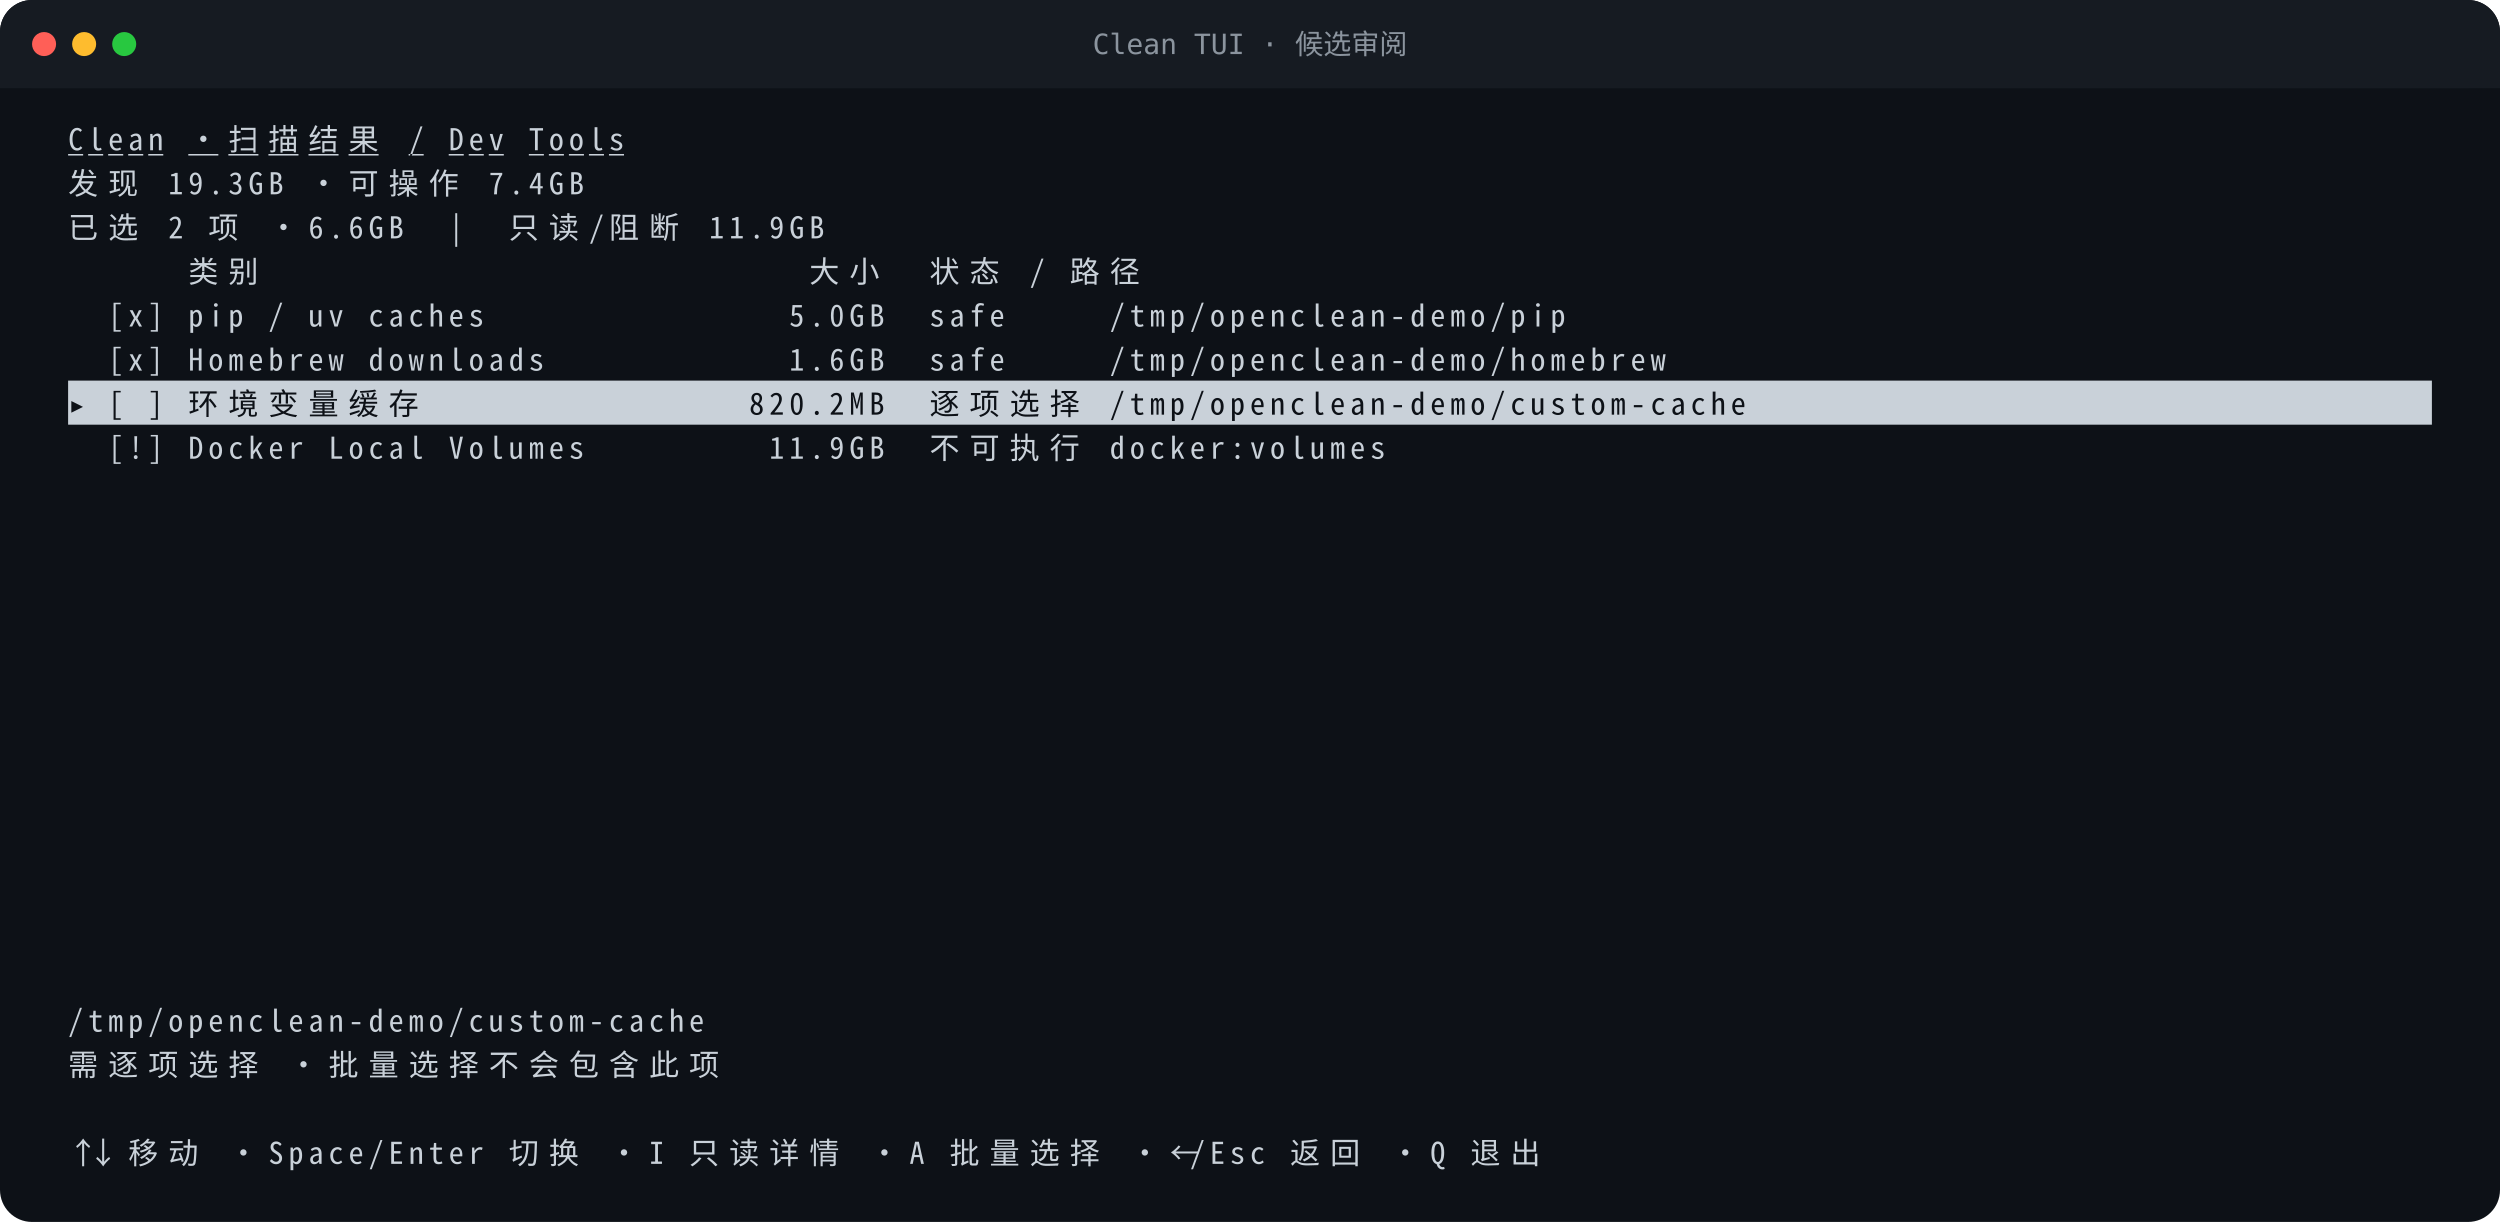
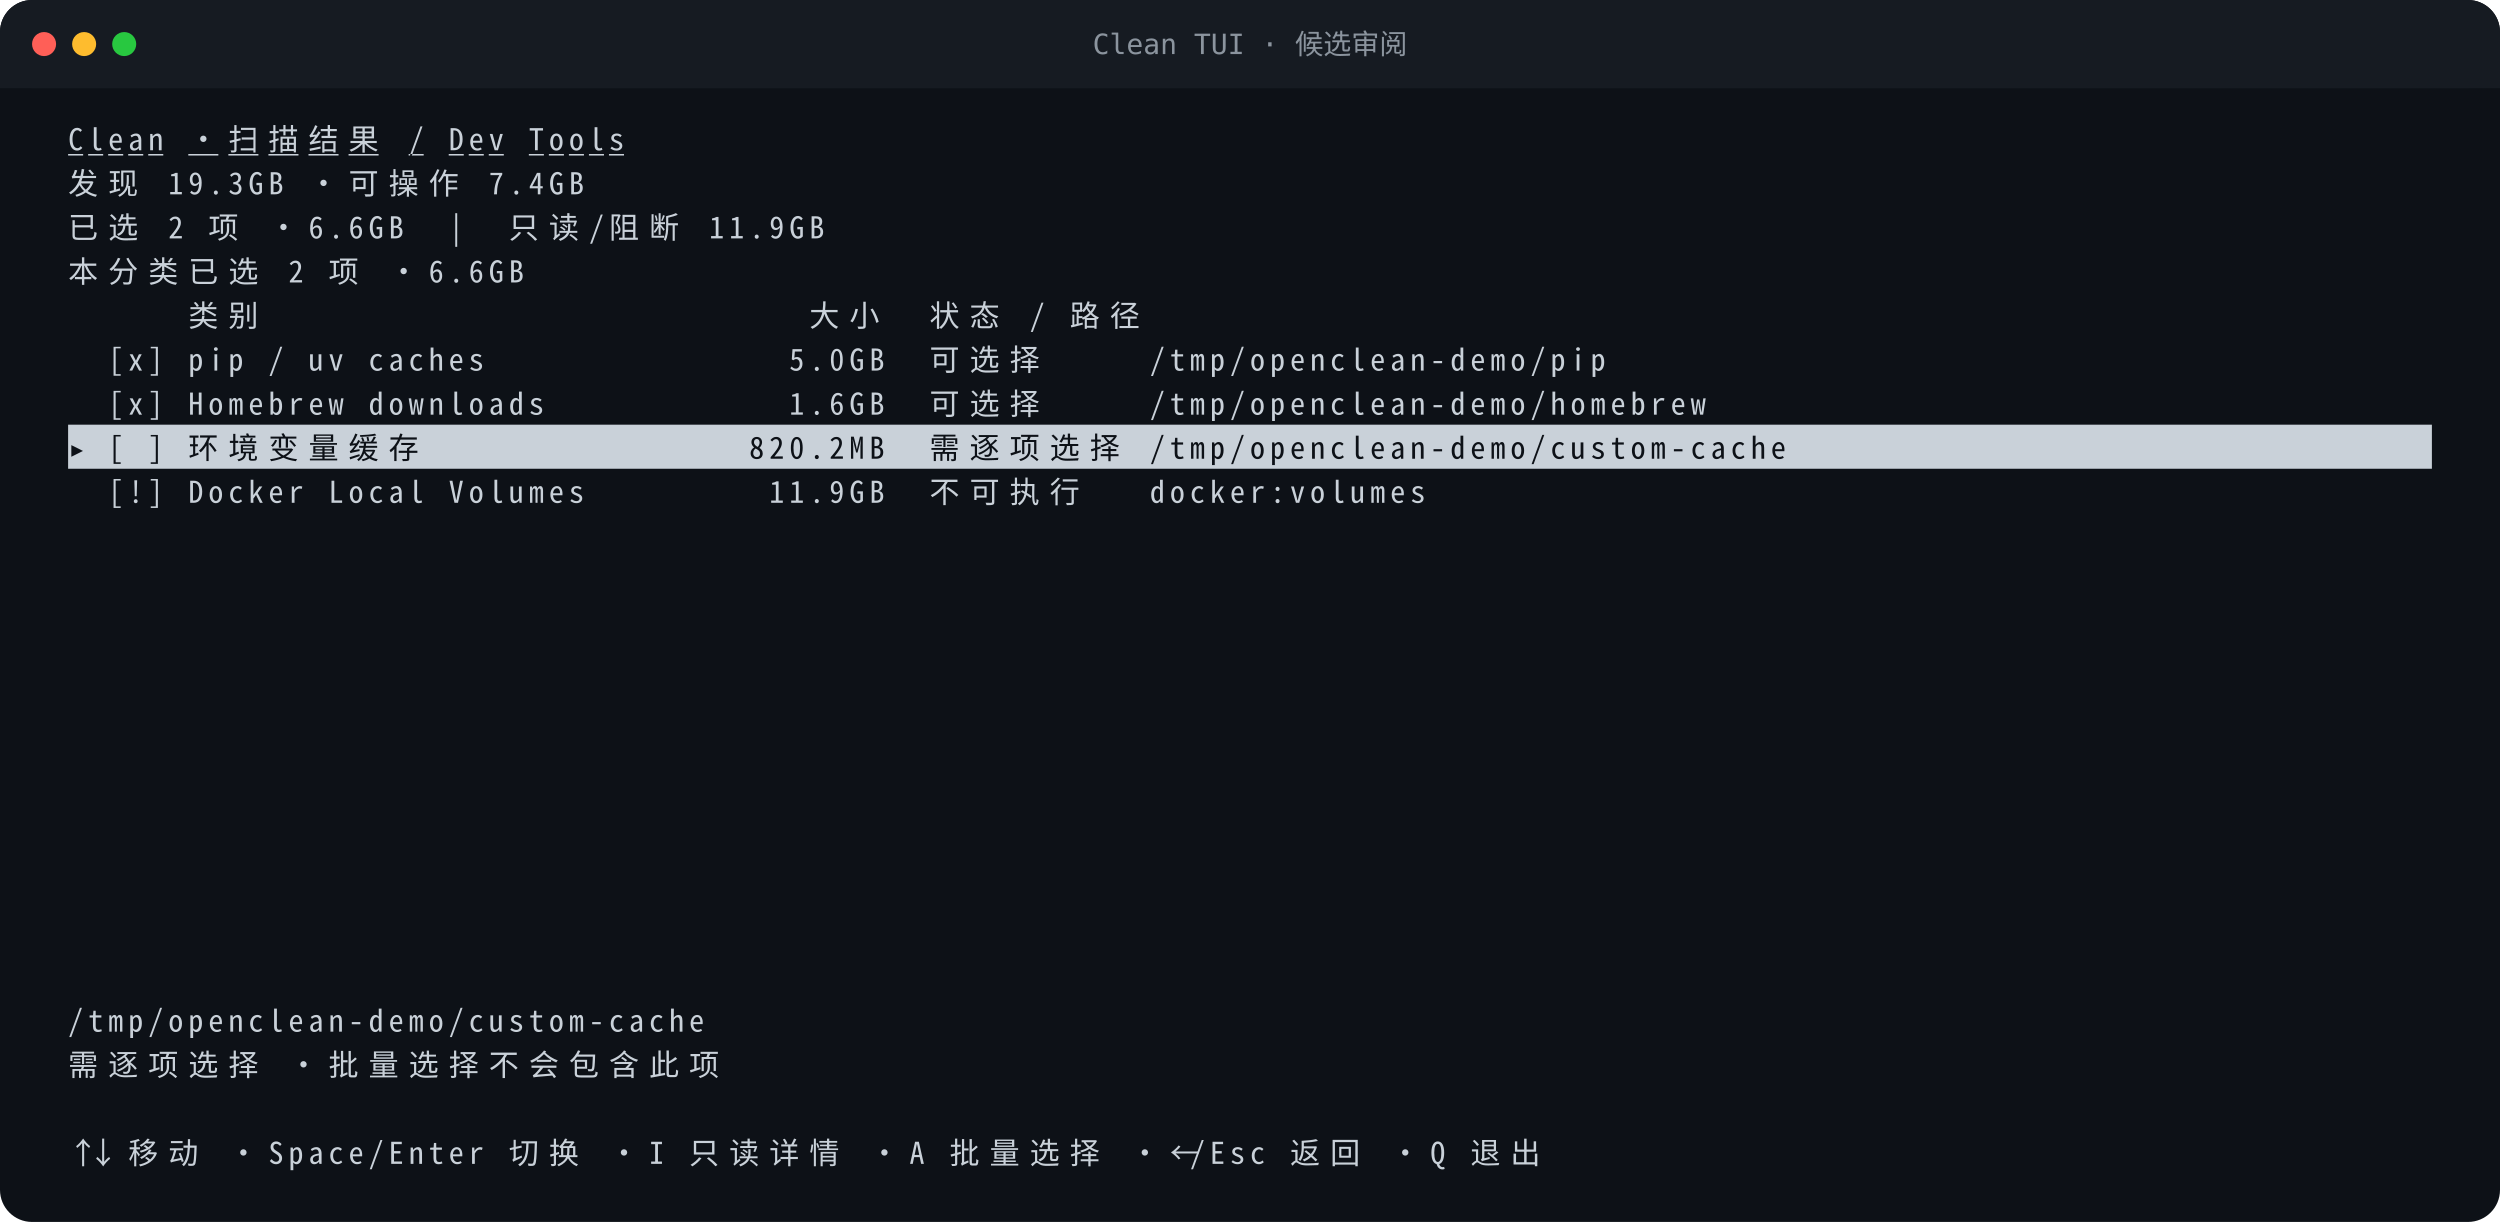
<svg xmlns="http://www.w3.org/2000/svg" width="1248" height="610" viewBox="0 0 1248 610">
  <rect width="1248" height="610" rx="16" fill="#0d1117" />
  <rect width="1248" height="44" rx="16" fill="#161b22" />
  <rect y="28" width="100%" height="16" fill="#161b22" />
  <circle cx="22" cy="22" r="6" fill="#ff5f57" />
  <circle cx="42" cy="22" r="6" fill="#febc2e" />
  <circle cx="62" cy="22" r="6" fill="#28c840" />
  <text x="624.0" y="27" text-anchor="middle" fill="#8b949e" font-family="Menlo, Monaco, monospace" font-size="14">Clean TUI · 候选审阅</text>
  <g fill="#c9d1d9" font-family="Menlo, Monaco, Noto Sans Mono CJK SC, monospace" font-size="15">
    <text x="34" y="75" fill="#c9d1d9" text-decoration="underline">C</text>
    <text x="44" y="75" fill="#c9d1d9" text-decoration="underline">l</text>
    <text x="54" y="75" fill="#c9d1d9" text-decoration="underline">e</text>
    <text x="64" y="75" fill="#c9d1d9" text-decoration="underline">a</text>
    <text x="74" y="75" fill="#c9d1d9" text-decoration="underline">n</text>
    <text x="94" y="75" fill="#c9d1d9" text-decoration="underline">·</text>
    <text x="114" y="75" fill="#c9d1d9" text-decoration="underline">扫</text>
    <text x="134" y="75" fill="#c9d1d9" text-decoration="underline">描</text>
    <text x="154" y="75" fill="#c9d1d9" text-decoration="underline">结</text>
    <text x="174" y="75" fill="#c9d1d9" text-decoration="underline">果</text>
    <text x="204" y="75" fill="#c9d1d9" text-decoration="underline">/</text>
    <text x="224" y="75" fill="#c9d1d9" text-decoration="underline">D</text>
    <text x="234" y="75" fill="#c9d1d9" text-decoration="underline">e</text>
    <text x="244" y="75" fill="#c9d1d9" text-decoration="underline">v</text>
    <text x="264" y="75" fill="#c9d1d9" text-decoration="underline">T</text>
    <text x="274" y="75" fill="#c9d1d9" text-decoration="underline">o</text>
    <text x="284" y="75" fill="#c9d1d9" text-decoration="underline">o</text>
    <text x="294" y="75" fill="#c9d1d9" text-decoration="underline">l</text>
    <text x="304" y="75" fill="#c9d1d9" text-decoration="underline">s</text>
    <text x="34" y="97" fill="#c9d1d9">发</text>
    <text x="54" y="97" fill="#c9d1d9">现</text>
    <text x="84" y="97" fill="#c9d1d9">1</text>
    <text x="94" y="97" fill="#c9d1d9">9</text>
    <text x="104" y="97" fill="#c9d1d9">.</text>
    <text x="114" y="97" fill="#c9d1d9">3</text>
    <text x="124" y="97" fill="#c9d1d9">G</text>
    <text x="134" y="97" fill="#c9d1d9">B</text>
    <text x="154" y="97" fill="#c9d1d9">·</text>
    <text x="174" y="97" fill="#c9d1d9">可</text>
    <text x="194" y="97" fill="#c9d1d9">操</text>
    <text x="214" y="97" fill="#c9d1d9">作</text>
    <text x="244" y="97" fill="#c9d1d9">7</text>
    <text x="254" y="97" fill="#c9d1d9">.</text>
    <text x="264" y="97" fill="#c9d1d9">4</text>
    <text x="274" y="97" fill="#c9d1d9">G</text>
    <text x="284" y="97" fill="#c9d1d9">B</text>
    <text x="34" y="119" fill="#c9d1d9">已</text>
    <text x="54" y="119" fill="#c9d1d9">选</text>
    <text x="84" y="119" fill="#c9d1d9">2</text>
    <text x="104" y="119" fill="#c9d1d9">项</text>
    <text x="134" y="119" fill="#c9d1d9">·</text>
    <text x="154" y="119" fill="#c9d1d9">6</text>
    <text x="164" y="119" fill="#c9d1d9">.</text>
    <text x="174" y="119" fill="#c9d1d9">6</text>
    <text x="184" y="119" fill="#c9d1d9">G</text>
    <text x="194" y="119" fill="#c9d1d9">B</text>
    <text x="224" y="119" fill="#c9d1d9">|</text>
    <text x="254" y="119" fill="#c9d1d9">只</text>
    <text x="274" y="119" fill="#c9d1d9">读</text>
    <text x="294" y="119" fill="#c9d1d9">/</text>
    <text x="304" y="119" fill="#c9d1d9">阻</text>
    <text x="324" y="119" fill="#c9d1d9">断</text>
    <text x="354" y="119" fill="#c9d1d9">1</text>
    <text x="364" y="119" fill="#c9d1d9">1</text>
    <text x="374" y="119" fill="#c9d1d9">.</text>
    <text x="384" y="119" fill="#c9d1d9">9</text>
    <text x="394" y="119" fill="#c9d1d9">G</text>
    <text x="404" y="119" fill="#c9d1d9">B</text>
-     <text x="94" y="141" fill="#c9d1d9">类</text>
-     <text x="114" y="141" fill="#c9d1d9">别</text>
-     <text x="404" y="141" fill="#c9d1d9">大</text>
-     <text x="424" y="141" fill="#c9d1d9">小</text>
-     <text x="464" y="141" fill="#c9d1d9">状</text>
-     <text x="484" y="141" fill="#c9d1d9">态</text>
-     <text x="514" y="141" fill="#c9d1d9">/</text>
-     <text x="534" y="141" fill="#c9d1d9">路</text>
-     <text x="554" y="141" fill="#c9d1d9">径</text>
-     <text x="54" y="163" fill="#c9d1d9">[</text>
-     <text x="64" y="163" fill="#c9d1d9">x</text>
-     <text x="74" y="163" fill="#c9d1d9">]</text>
-     <text x="94" y="163" fill="#c9d1d9">p</text>
-     <text x="104" y="163" fill="#c9d1d9">i</text>
-     <text x="114" y="163" fill="#c9d1d9">p</text>
-     <text x="134" y="163" fill="#c9d1d9">/</text>
-     <text x="154" y="163" fill="#c9d1d9">u</text>
-     <text x="164" y="163" fill="#c9d1d9">v</text>
-     <text x="184" y="163" fill="#c9d1d9">c</text>
-     <text x="194" y="163" fill="#c9d1d9">a</text>
-     <text x="204" y="163" fill="#c9d1d9">c</text>
-     <text x="214" y="163" fill="#c9d1d9">h</text>
-     <text x="224" y="163" fill="#c9d1d9">e</text>
-     <text x="234" y="163" fill="#c9d1d9">s</text>
-     <text x="394" y="163" fill="#c9d1d9">5</text>
-     <text x="404" y="163" fill="#c9d1d9">.</text>
-     <text x="414" y="163" fill="#c9d1d9">0</text>
-     <text x="424" y="163" fill="#c9d1d9">G</text>
-     <text x="434" y="163" fill="#c9d1d9">B</text>
-     <text x="464" y="163" fill="#c9d1d9">s</text>
-     <text x="474" y="163" fill="#c9d1d9">a</text>
-     <text x="484" y="163" fill="#c9d1d9">f</text>
-     <text x="494" y="163" fill="#c9d1d9">e</text>
-     <text x="554" y="163" fill="#c9d1d9">/</text>
-     <text x="564" y="163" fill="#c9d1d9">t</text>
-     <text x="574" y="163" fill="#c9d1d9">m</text>
-     <text x="584" y="163" fill="#c9d1d9">p</text>
-     <text x="594" y="163" fill="#c9d1d9">/</text>
-     <text x="604" y="163" fill="#c9d1d9">o</text>
-     <text x="614" y="163" fill="#c9d1d9">p</text>
-     <text x="624" y="163" fill="#c9d1d9">e</text>
-     <text x="634" y="163" fill="#c9d1d9">n</text>
-     <text x="644" y="163" fill="#c9d1d9">c</text>
-     <text x="654" y="163" fill="#c9d1d9">l</text>
-     <text x="664" y="163" fill="#c9d1d9">e</text>
-     <text x="674" y="163" fill="#c9d1d9">a</text>
-     <text x="684" y="163" fill="#c9d1d9">n</text>
-     <text x="694" y="163" fill="#c9d1d9">-</text>
-     <text x="704" y="163" fill="#c9d1d9">d</text>
-     <text x="714" y="163" fill="#c9d1d9">e</text>
-     <text x="724" y="163" fill="#c9d1d9">m</text>
-     <text x="734" y="163" fill="#c9d1d9">o</text>
-     <text x="744" y="163" fill="#c9d1d9">/</text>
-     <text x="754" y="163" fill="#c9d1d9">p</text>
-     <text x="764" y="163" fill="#c9d1d9">i</text>
-     <text x="774" y="163" fill="#c9d1d9">p</text>
+     <text x="34" y="141" fill="#c9d1d9">本</text>
+     <text x="54" y="141" fill="#c9d1d9">分</text>
+     <text x="74" y="141" fill="#c9d1d9">类</text>
+     <text x="94" y="141" fill="#c9d1d9">已</text>
+     <text x="114" y="141" fill="#c9d1d9">选</text>
+     <text x="144" y="141" fill="#c9d1d9">2</text>
+     <text x="164" y="141" fill="#c9d1d9">项</text>
+     <text x="194" y="141" fill="#c9d1d9">·</text>
+     <text x="214" y="141" fill="#c9d1d9">6</text>
+     <text x="224" y="141" fill="#c9d1d9">.</text>
+     <text x="234" y="141" fill="#c9d1d9">6</text>
+     <text x="244" y="141" fill="#c9d1d9">G</text>
+     <text x="254" y="141" fill="#c9d1d9">B</text>
+     <text x="94" y="163" fill="#c9d1d9">类</text>
+     <text x="114" y="163" fill="#c9d1d9">别</text>
+     <text x="404" y="163" fill="#c9d1d9">大</text>
+     <text x="424" y="163" fill="#c9d1d9">小</text>
+     <text x="464" y="163" fill="#c9d1d9">状</text>
+     <text x="484" y="163" fill="#c9d1d9">态</text>
+     <text x="514" y="163" fill="#c9d1d9">/</text>
+     <text x="534" y="163" fill="#c9d1d9">路</text>
+     <text x="554" y="163" fill="#c9d1d9">径</text>
    <text x="54" y="185" fill="#c9d1d9">[</text>
    <text x="64" y="185" fill="#c9d1d9">x</text>
    <text x="74" y="185" fill="#c9d1d9">]</text>
-     <text x="94" y="185" fill="#c9d1d9">H</text>
-     <text x="104" y="185" fill="#c9d1d9">o</text>
-     <text x="114" y="185" fill="#c9d1d9">m</text>
-     <text x="124" y="185" fill="#c9d1d9">e</text>
-     <text x="134" y="185" fill="#c9d1d9">b</text>
-     <text x="144" y="185" fill="#c9d1d9">r</text>
-     <text x="154" y="185" fill="#c9d1d9">e</text>
-     <text x="164" y="185" fill="#c9d1d9">w</text>
-     <text x="184" y="185" fill="#c9d1d9">d</text>
-     <text x="194" y="185" fill="#c9d1d9">o</text>
-     <text x="204" y="185" fill="#c9d1d9">w</text>
-     <text x="214" y="185" fill="#c9d1d9">n</text>
-     <text x="224" y="185" fill="#c9d1d9">l</text>
-     <text x="234" y="185" fill="#c9d1d9">o</text>
-     <text x="244" y="185" fill="#c9d1d9">a</text>
-     <text x="254" y="185" fill="#c9d1d9">d</text>
-     <text x="264" y="185" fill="#c9d1d9">s</text>
-     <text x="394" y="185" fill="#c9d1d9">1</text>
+     <text x="94" y="185" fill="#c9d1d9">p</text>
+     <text x="104" y="185" fill="#c9d1d9">i</text>
+     <text x="114" y="185" fill="#c9d1d9">p</text>
+     <text x="134" y="185" fill="#c9d1d9">/</text>
+     <text x="154" y="185" fill="#c9d1d9">u</text>
+     <text x="164" y="185" fill="#c9d1d9">v</text>
+     <text x="184" y="185" fill="#c9d1d9">c</text>
+     <text x="194" y="185" fill="#c9d1d9">a</text>
+     <text x="204" y="185" fill="#c9d1d9">c</text>
+     <text x="214" y="185" fill="#c9d1d9">h</text>
+     <text x="224" y="185" fill="#c9d1d9">e</text>
+     <text x="234" y="185" fill="#c9d1d9">s</text>
+     <text x="394" y="185" fill="#c9d1d9">5</text>
    <text x="404" y="185" fill="#c9d1d9">.</text>
-     <text x="414" y="185" fill="#c9d1d9">6</text>
+     <text x="414" y="185" fill="#c9d1d9">0</text>
    <text x="424" y="185" fill="#c9d1d9">G</text>
    <text x="434" y="185" fill="#c9d1d9">B</text>
-     <text x="464" y="185" fill="#c9d1d9">s</text>
-     <text x="474" y="185" fill="#c9d1d9">a</text>
-     <text x="484" y="185" fill="#c9d1d9">f</text>
-     <text x="494" y="185" fill="#c9d1d9">e</text>
-     <text x="554" y="185" fill="#c9d1d9">/</text>
-     <text x="564" y="185" fill="#c9d1d9">t</text>
-     <text x="574" y="185" fill="#c9d1d9">m</text>
-     <text x="584" y="185" fill="#c9d1d9">p</text>
-     <text x="594" y="185" fill="#c9d1d9">/</text>
-     <text x="604" y="185" fill="#c9d1d9">o</text>
-     <text x="614" y="185" fill="#c9d1d9">p</text>
-     <text x="624" y="185" fill="#c9d1d9">e</text>
-     <text x="634" y="185" fill="#c9d1d9">n</text>
-     <text x="644" y="185" fill="#c9d1d9">c</text>
-     <text x="654" y="185" fill="#c9d1d9">l</text>
-     <text x="664" y="185" fill="#c9d1d9">e</text>
-     <text x="674" y="185" fill="#c9d1d9">a</text>
-     <text x="684" y="185" fill="#c9d1d9">n</text>
-     <text x="694" y="185" fill="#c9d1d9">-</text>
-     <text x="704" y="185" fill="#c9d1d9">d</text>
-     <text x="714" y="185" fill="#c9d1d9">e</text>
-     <text x="724" y="185" fill="#c9d1d9">m</text>
-     <text x="734" y="185" fill="#c9d1d9">o</text>
-     <text x="744" y="185" fill="#c9d1d9">/</text>
-     <text x="754" y="185" fill="#c9d1d9">h</text>
-     <text x="764" y="185" fill="#c9d1d9">o</text>
-     <text x="774" y="185" fill="#c9d1d9">m</text>
-     <text x="784" y="185" fill="#c9d1d9">e</text>
-     <text x="794" y="185" fill="#c9d1d9">b</text>
-     <text x="804" y="185" fill="#c9d1d9">r</text>
-     <text x="814" y="185" fill="#c9d1d9">e</text>
-     <text x="824" y="185" fill="#c9d1d9">w</text>
-     <rect x="34" y="190" width="1180" height="22" fill="#c9d1d9" />
-     <text x="34" y="207" fill="#0d1117">▸</text>
-     <text x="54" y="207" fill="#0d1117">[</text>
-     <text x="74" y="207" fill="#0d1117">]</text>
-     <text x="94" y="207" fill="#0d1117">环</text>
-     <text x="114" y="207" fill="#0d1117">境</text>
-     <text x="134" y="207" fill="#0d1117">变</text>
-     <text x="154" y="207" fill="#0d1117">量</text>
-     <text x="174" y="207" fill="#0d1117">缓</text>
-     <text x="194" y="207" fill="#0d1117">存</text>
-     <text x="374" y="207" fill="#0d1117">8</text>
-     <text x="384" y="207" fill="#0d1117">2</text>
-     <text x="394" y="207" fill="#0d1117">0</text>
-     <text x="404" y="207" fill="#0d1117">.</text>
-     <text x="414" y="207" fill="#0d1117">2</text>
-     <text x="424" y="207" fill="#0d1117">M</text>
-     <text x="434" y="207" fill="#0d1117">B</text>
-     <text x="464" y="207" fill="#0d1117">逐</text>
-     <text x="484" y="207" fill="#0d1117">项</text>
-     <text x="504" y="207" fill="#0d1117">选</text>
-     <text x="524" y="207" fill="#0d1117">择</text>
-     <text x="554" y="207" fill="#0d1117">/</text>
-     <text x="564" y="207" fill="#0d1117">t</text>
-     <text x="574" y="207" fill="#0d1117">m</text>
-     <text x="584" y="207" fill="#0d1117">p</text>
-     <text x="594" y="207" fill="#0d1117">/</text>
-     <text x="604" y="207" fill="#0d1117">o</text>
-     <text x="614" y="207" fill="#0d1117">p</text>
-     <text x="624" y="207" fill="#0d1117">e</text>
-     <text x="634" y="207" fill="#0d1117">n</text>
-     <text x="644" y="207" fill="#0d1117">c</text>
-     <text x="654" y="207" fill="#0d1117">l</text>
-     <text x="664" y="207" fill="#0d1117">e</text>
-     <text x="674" y="207" fill="#0d1117">a</text>
-     <text x="684" y="207" fill="#0d1117">n</text>
-     <text x="694" y="207" fill="#0d1117">-</text>
-     <text x="704" y="207" fill="#0d1117">d</text>
-     <text x="714" y="207" fill="#0d1117">e</text>
-     <text x="724" y="207" fill="#0d1117">m</text>
-     <text x="734" y="207" fill="#0d1117">o</text>
-     <text x="744" y="207" fill="#0d1117">/</text>
-     <text x="754" y="207" fill="#0d1117">c</text>
-     <text x="764" y="207" fill="#0d1117">u</text>
-     <text x="774" y="207" fill="#0d1117">s</text>
-     <text x="784" y="207" fill="#0d1117">t</text>
-     <text x="794" y="207" fill="#0d1117">o</text>
-     <text x="804" y="207" fill="#0d1117">m</text>
-     <text x="814" y="207" fill="#0d1117">-</text>
-     <text x="824" y="207" fill="#0d1117">c</text>
-     <text x="834" y="207" fill="#0d1117">a</text>
-     <text x="844" y="207" fill="#0d1117">c</text>
-     <text x="854" y="207" fill="#0d1117">h</text>
-     <text x="864" y="207" fill="#0d1117">e</text>
-     <text x="54" y="229" fill="#c9d1d9">[</text>
-     <text x="64" y="229" fill="#c9d1d9">!</text>
-     <text x="74" y="229" fill="#c9d1d9">]</text>
-     <text x="94" y="229" fill="#c9d1d9">D</text>
-     <text x="104" y="229" fill="#c9d1d9">o</text>
-     <text x="114" y="229" fill="#c9d1d9">c</text>
-     <text x="124" y="229" fill="#c9d1d9">k</text>
-     <text x="134" y="229" fill="#c9d1d9">e</text>
-     <text x="144" y="229" fill="#c9d1d9">r</text>
-     <text x="164" y="229" fill="#c9d1d9">L</text>
-     <text x="174" y="229" fill="#c9d1d9">o</text>
-     <text x="184" y="229" fill="#c9d1d9">c</text>
-     <text x="194" y="229" fill="#c9d1d9">a</text>
-     <text x="204" y="229" fill="#c9d1d9">l</text>
-     <text x="224" y="229" fill="#c9d1d9">V</text>
-     <text x="234" y="229" fill="#c9d1d9">o</text>
-     <text x="244" y="229" fill="#c9d1d9">l</text>
-     <text x="254" y="229" fill="#c9d1d9">u</text>
-     <text x="264" y="229" fill="#c9d1d9">m</text>
-     <text x="274" y="229" fill="#c9d1d9">e</text>
-     <text x="284" y="229" fill="#c9d1d9">s</text>
-     <text x="384" y="229" fill="#c9d1d9">1</text>
-     <text x="394" y="229" fill="#c9d1d9">1</text>
-     <text x="404" y="229" fill="#c9d1d9">.</text>
-     <text x="414" y="229" fill="#c9d1d9">9</text>
-     <text x="424" y="229" fill="#c9d1d9">G</text>
-     <text x="434" y="229" fill="#c9d1d9">B</text>
-     <text x="464" y="229" fill="#c9d1d9">不</text>
-     <text x="484" y="229" fill="#c9d1d9">可</text>
-     <text x="504" y="229" fill="#c9d1d9">执</text>
-     <text x="524" y="229" fill="#c9d1d9">行</text>
-     <text x="554" y="229" fill="#c9d1d9">d</text>
-     <text x="564" y="229" fill="#c9d1d9">o</text>
-     <text x="574" y="229" fill="#c9d1d9">c</text>
-     <text x="584" y="229" fill="#c9d1d9">k</text>
-     <text x="594" y="229" fill="#c9d1d9">e</text>
-     <text x="604" y="229" fill="#c9d1d9">r</text>
-     <text x="614" y="229" fill="#c9d1d9">:</text>
-     <text x="624" y="229" fill="#c9d1d9">v</text>
-     <text x="634" y="229" fill="#c9d1d9">o</text>
-     <text x="644" y="229" fill="#c9d1d9">l</text>
-     <text x="654" y="229" fill="#c9d1d9">u</text>
-     <text x="664" y="229" fill="#c9d1d9">m</text>
-     <text x="674" y="229" fill="#c9d1d9">e</text>
-     <text x="684" y="229" fill="#c9d1d9">s</text>
+     <text x="464" y="185" fill="#c9d1d9">可</text>
+     <text x="484" y="185" fill="#c9d1d9">选</text>
+     <text x="504" y="185" fill="#c9d1d9">择</text>
+     <text x="574" y="185" fill="#c9d1d9">/</text>
+     <text x="584" y="185" fill="#c9d1d9">t</text>
+     <text x="594" y="185" fill="#c9d1d9">m</text>
+     <text x="604" y="185" fill="#c9d1d9">p</text>
+     <text x="614" y="185" fill="#c9d1d9">/</text>
+     <text x="624" y="185" fill="#c9d1d9">o</text>
+     <text x="634" y="185" fill="#c9d1d9">p</text>
+     <text x="644" y="185" fill="#c9d1d9">e</text>
+     <text x="654" y="185" fill="#c9d1d9">n</text>
+     <text x="664" y="185" fill="#c9d1d9">c</text>
+     <text x="674" y="185" fill="#c9d1d9">l</text>
+     <text x="684" y="185" fill="#c9d1d9">e</text>
+     <text x="694" y="185" fill="#c9d1d9">a</text>
+     <text x="704" y="185" fill="#c9d1d9">n</text>
+     <text x="714" y="185" fill="#c9d1d9">-</text>
+     <text x="724" y="185" fill="#c9d1d9">d</text>
+     <text x="734" y="185" fill="#c9d1d9">e</text>
+     <text x="744" y="185" fill="#c9d1d9">m</text>
+     <text x="754" y="185" fill="#c9d1d9">o</text>
+     <text x="764" y="185" fill="#c9d1d9">/</text>
+     <text x="774" y="185" fill="#c9d1d9">p</text>
+     <text x="784" y="185" fill="#c9d1d9">i</text>
+     <text x="794" y="185" fill="#c9d1d9">p</text>
+     <text x="54" y="207" fill="#c9d1d9">[</text>
+     <text x="64" y="207" fill="#c9d1d9">x</text>
+     <text x="74" y="207" fill="#c9d1d9">]</text>
+     <text x="94" y="207" fill="#c9d1d9">H</text>
+     <text x="104" y="207" fill="#c9d1d9">o</text>
+     <text x="114" y="207" fill="#c9d1d9">m</text>
+     <text x="124" y="207" fill="#c9d1d9">e</text>
+     <text x="134" y="207" fill="#c9d1d9">b</text>
+     <text x="144" y="207" fill="#c9d1d9">r</text>
+     <text x="154" y="207" fill="#c9d1d9">e</text>
+     <text x="164" y="207" fill="#c9d1d9">w</text>
+     <text x="184" y="207" fill="#c9d1d9">d</text>
+     <text x="194" y="207" fill="#c9d1d9">o</text>
+     <text x="204" y="207" fill="#c9d1d9">w</text>
+     <text x="214" y="207" fill="#c9d1d9">n</text>
+     <text x="224" y="207" fill="#c9d1d9">l</text>
+     <text x="234" y="207" fill="#c9d1d9">o</text>
+     <text x="244" y="207" fill="#c9d1d9">a</text>
+     <text x="254" y="207" fill="#c9d1d9">d</text>
+     <text x="264" y="207" fill="#c9d1d9">s</text>
+     <text x="394" y="207" fill="#c9d1d9">1</text>
+     <text x="404" y="207" fill="#c9d1d9">.</text>
+     <text x="414" y="207" fill="#c9d1d9">6</text>
+     <text x="424" y="207" fill="#c9d1d9">G</text>
+     <text x="434" y="207" fill="#c9d1d9">B</text>
+     <text x="464" y="207" fill="#c9d1d9">可</text>
+     <text x="484" y="207" fill="#c9d1d9">选</text>
+     <text x="504" y="207" fill="#c9d1d9">择</text>
+     <text x="574" y="207" fill="#c9d1d9">/</text>
+     <text x="584" y="207" fill="#c9d1d9">t</text>
+     <text x="594" y="207" fill="#c9d1d9">m</text>
+     <text x="604" y="207" fill="#c9d1d9">p</text>
+     <text x="614" y="207" fill="#c9d1d9">/</text>
+     <text x="624" y="207" fill="#c9d1d9">o</text>
+     <text x="634" y="207" fill="#c9d1d9">p</text>
+     <text x="644" y="207" fill="#c9d1d9">e</text>
+     <text x="654" y="207" fill="#c9d1d9">n</text>
+     <text x="664" y="207" fill="#c9d1d9">c</text>
+     <text x="674" y="207" fill="#c9d1d9">l</text>
+     <text x="684" y="207" fill="#c9d1d9">e</text>
+     <text x="694" y="207" fill="#c9d1d9">a</text>
+     <text x="704" y="207" fill="#c9d1d9">n</text>
+     <text x="714" y="207" fill="#c9d1d9">-</text>
+     <text x="724" y="207" fill="#c9d1d9">d</text>
+     <text x="734" y="207" fill="#c9d1d9">e</text>
+     <text x="744" y="207" fill="#c9d1d9">m</text>
+     <text x="754" y="207" fill="#c9d1d9">o</text>
+     <text x="764" y="207" fill="#c9d1d9">/</text>
+     <text x="774" y="207" fill="#c9d1d9">h</text>
+     <text x="784" y="207" fill="#c9d1d9">o</text>
+     <text x="794" y="207" fill="#c9d1d9">m</text>
+     <text x="804" y="207" fill="#c9d1d9">e</text>
+     <text x="814" y="207" fill="#c9d1d9">b</text>
+     <text x="824" y="207" fill="#c9d1d9">r</text>
+     <text x="834" y="207" fill="#c9d1d9">e</text>
+     <text x="844" y="207" fill="#c9d1d9">w</text>
+     <rect x="34" y="212" width="1180" height="22" fill="#c9d1d9" />
+     <text x="34" y="229" fill="#0d1117">▸</text>
+     <text x="54" y="229" fill="#0d1117">[</text>
+     <text x="74" y="229" fill="#0d1117">]</text>
+     <text x="94" y="229" fill="#0d1117">环</text>
+     <text x="114" y="229" fill="#0d1117">境</text>
+     <text x="134" y="229" fill="#0d1117">变</text>
+     <text x="154" y="229" fill="#0d1117">量</text>
+     <text x="174" y="229" fill="#0d1117">缓</text>
+     <text x="194" y="229" fill="#0d1117">存</text>
+     <text x="374" y="229" fill="#0d1117">8</text>
+     <text x="384" y="229" fill="#0d1117">2</text>
+     <text x="394" y="229" fill="#0d1117">0</text>
+     <text x="404" y="229" fill="#0d1117">.</text>
+     <text x="414" y="229" fill="#0d1117">2</text>
+     <text x="424" y="229" fill="#0d1117">M</text>
+     <text x="434" y="229" fill="#0d1117">B</text>
+     <text x="464" y="229" fill="#0d1117">需</text>
+     <text x="484" y="229" fill="#0d1117">逐</text>
+     <text x="504" y="229" fill="#0d1117">项</text>
+     <text x="524" y="229" fill="#0d1117">选</text>
+     <text x="544" y="229" fill="#0d1117">择</text>
+     <text x="574" y="229" fill="#0d1117">/</text>
+     <text x="584" y="229" fill="#0d1117">t</text>
+     <text x="594" y="229" fill="#0d1117">m</text>
+     <text x="604" y="229" fill="#0d1117">p</text>
+     <text x="614" y="229" fill="#0d1117">/</text>
+     <text x="624" y="229" fill="#0d1117">o</text>
+     <text x="634" y="229" fill="#0d1117">p</text>
+     <text x="644" y="229" fill="#0d1117">e</text>
+     <text x="654" y="229" fill="#0d1117">n</text>
+     <text x="664" y="229" fill="#0d1117">c</text>
+     <text x="674" y="229" fill="#0d1117">l</text>
+     <text x="684" y="229" fill="#0d1117">e</text>
+     <text x="694" y="229" fill="#0d1117">a</text>
+     <text x="704" y="229" fill="#0d1117">n</text>
+     <text x="714" y="229" fill="#0d1117">-</text>
+     <text x="724" y="229" fill="#0d1117">d</text>
+     <text x="734" y="229" fill="#0d1117">e</text>
+     <text x="744" y="229" fill="#0d1117">m</text>
+     <text x="754" y="229" fill="#0d1117">o</text>
+     <text x="764" y="229" fill="#0d1117">/</text>
+     <text x="774" y="229" fill="#0d1117">c</text>
+     <text x="784" y="229" fill="#0d1117">u</text>
+     <text x="794" y="229" fill="#0d1117">s</text>
+     <text x="804" y="229" fill="#0d1117">t</text>
+     <text x="814" y="229" fill="#0d1117">o</text>
+     <text x="824" y="229" fill="#0d1117">m</text>
+     <text x="834" y="229" fill="#0d1117">-</text>
+     <text x="844" y="229" fill="#0d1117">c</text>
+     <text x="854" y="229" fill="#0d1117">a</text>
+     <text x="864" y="229" fill="#0d1117">c</text>
+     <text x="874" y="229" fill="#0d1117">h</text>
+     <text x="884" y="229" fill="#0d1117">e</text>
+     <text x="54" y="251" fill="#c9d1d9">[</text>
+     <text x="64" y="251" fill="#c9d1d9">!</text>
+     <text x="74" y="251" fill="#c9d1d9">]</text>
+     <text x="94" y="251" fill="#c9d1d9">D</text>
+     <text x="104" y="251" fill="#c9d1d9">o</text>
+     <text x="114" y="251" fill="#c9d1d9">c</text>
+     <text x="124" y="251" fill="#c9d1d9">k</text>
+     <text x="134" y="251" fill="#c9d1d9">e</text>
+     <text x="144" y="251" fill="#c9d1d9">r</text>
+     <text x="164" y="251" fill="#c9d1d9">L</text>
+     <text x="174" y="251" fill="#c9d1d9">o</text>
+     <text x="184" y="251" fill="#c9d1d9">c</text>
+     <text x="194" y="251" fill="#c9d1d9">a</text>
+     <text x="204" y="251" fill="#c9d1d9">l</text>
+     <text x="224" y="251" fill="#c9d1d9">V</text>
+     <text x="234" y="251" fill="#c9d1d9">o</text>
+     <text x="244" y="251" fill="#c9d1d9">l</text>
+     <text x="254" y="251" fill="#c9d1d9">u</text>
+     <text x="264" y="251" fill="#c9d1d9">m</text>
+     <text x="274" y="251" fill="#c9d1d9">e</text>
+     <text x="284" y="251" fill="#c9d1d9">s</text>
+     <text x="384" y="251" fill="#c9d1d9">1</text>
+     <text x="394" y="251" fill="#c9d1d9">1</text>
+     <text x="404" y="251" fill="#c9d1d9">.</text>
+     <text x="414" y="251" fill="#c9d1d9">9</text>
+     <text x="424" y="251" fill="#c9d1d9">G</text>
+     <text x="434" y="251" fill="#c9d1d9">B</text>
+     <text x="464" y="251" fill="#c9d1d9">不</text>
+     <text x="484" y="251" fill="#c9d1d9">可</text>
+     <text x="504" y="251" fill="#c9d1d9">执</text>
+     <text x="524" y="251" fill="#c9d1d9">行</text>
+     <text x="574" y="251" fill="#c9d1d9">d</text>
+     <text x="584" y="251" fill="#c9d1d9">o</text>
+     <text x="594" y="251" fill="#c9d1d9">c</text>
+     <text x="604" y="251" fill="#c9d1d9">k</text>
+     <text x="614" y="251" fill="#c9d1d9">e</text>
+     <text x="624" y="251" fill="#c9d1d9">r</text>
+     <text x="634" y="251" fill="#c9d1d9">:</text>
+     <text x="644" y="251" fill="#c9d1d9">v</text>
+     <text x="654" y="251" fill="#c9d1d9">o</text>
+     <text x="664" y="251" fill="#c9d1d9">l</text>
+     <text x="674" y="251" fill="#c9d1d9">u</text>
+     <text x="684" y="251" fill="#c9d1d9">m</text>
+     <text x="694" y="251" fill="#c9d1d9">e</text>
+     <text x="704" y="251" fill="#c9d1d9">s</text>
    <text x="34" y="515" fill="#c9d1d9">/</text>
    <text x="44" y="515" fill="#c9d1d9">t</text>
    <text x="54" y="515" fill="#c9d1d9">m</text>
    <text x="64" y="515" fill="#c9d1d9">p</text>
    <text x="74" y="515" fill="#c9d1d9">/</text>
    <text x="84" y="515" fill="#c9d1d9">o</text>
    <text x="94" y="515" fill="#c9d1d9">p</text>
    <text x="104" y="515" fill="#c9d1d9">e</text>
    <text x="114" y="515" fill="#c9d1d9">n</text>
    <text x="124" y="515" fill="#c9d1d9">c</text>
    <text x="134" y="515" fill="#c9d1d9">l</text>
    <text x="144" y="515" fill="#c9d1d9">e</text>
    <text x="154" y="515" fill="#c9d1d9">a</text>
    <text x="164" y="515" fill="#c9d1d9">n</text>
    <text x="174" y="515" fill="#c9d1d9">-</text>
    <text x="184" y="515" fill="#c9d1d9">d</text>
    <text x="194" y="515" fill="#c9d1d9">e</text>
    <text x="204" y="515" fill="#c9d1d9">m</text>
    <text x="214" y="515" fill="#c9d1d9">o</text>
    <text x="224" y="515" fill="#c9d1d9">/</text>
    <text x="234" y="515" fill="#c9d1d9">c</text>
    <text x="244" y="515" fill="#c9d1d9">u</text>
    <text x="254" y="515" fill="#c9d1d9">s</text>
    <text x="264" y="515" fill="#c9d1d9">t</text>
    <text x="274" y="515" fill="#c9d1d9">o</text>
    <text x="284" y="515" fill="#c9d1d9">m</text>
    <text x="294" y="515" fill="#c9d1d9">-</text>
    <text x="304" y="515" fill="#c9d1d9">c</text>
    <text x="314" y="515" fill="#c9d1d9">a</text>
    <text x="324" y="515" fill="#c9d1d9">c</text>
    <text x="334" y="515" fill="#c9d1d9">h</text>
    <text x="344" y="515" fill="#c9d1d9">e</text>
    <text x="34" y="537" fill="#c9d1d9">需</text>
    <text x="54" y="537" fill="#c9d1d9">逐</text>
    <text x="74" y="537" fill="#c9d1d9">项</text>
    <text x="94" y="537" fill="#c9d1d9">选</text>
    <text x="114" y="537" fill="#c9d1d9">择</text>
    <text x="144" y="537" fill="#c9d1d9">·</text>
    <text x="164" y="537" fill="#c9d1d9">批</text>
    <text x="184" y="537" fill="#c9d1d9">量</text>
    <text x="204" y="537" fill="#c9d1d9">选</text>
    <text x="224" y="537" fill="#c9d1d9">择</text>
    <text x="244" y="537" fill="#c9d1d9">不</text>
    <text x="264" y="537" fill="#c9d1d9">会</text>
    <text x="284" y="537" fill="#c9d1d9">包</text>
    <text x="304" y="537" fill="#c9d1d9">含</text>
    <text x="324" y="537" fill="#c9d1d9">此</text>
    <text x="344" y="537" fill="#c9d1d9">项</text>
    <text x="34" y="581" fill="#c9d1d9">↑</text>
    <text x="44" y="581" fill="#c9d1d9">↓</text>
    <text x="64" y="581" fill="#c9d1d9">移</text>
    <text x="84" y="581" fill="#c9d1d9">动</text>
    <text x="114" y="581" fill="#c9d1d9">·</text>
    <text x="134" y="581" fill="#c9d1d9">S</text>
    <text x="144" y="581" fill="#c9d1d9">p</text>
    <text x="154" y="581" fill="#c9d1d9">a</text>
    <text x="164" y="581" fill="#c9d1d9">c</text>
    <text x="174" y="581" fill="#c9d1d9">e</text>
    <text x="184" y="581" fill="#c9d1d9">/</text>
    <text x="194" y="581" fill="#c9d1d9">E</text>
    <text x="204" y="581" fill="#c9d1d9">n</text>
    <text x="214" y="581" fill="#c9d1d9">t</text>
    <text x="224" y="581" fill="#c9d1d9">e</text>
    <text x="234" y="581" fill="#c9d1d9">r</text>
    <text x="254" y="581" fill="#c9d1d9">切</text>
    <text x="274" y="581" fill="#c9d1d9">换</text>
    <text x="304" y="581" fill="#c9d1d9">·</text>
    <text x="324" y="581" fill="#c9d1d9">I</text>
    <text x="344" y="581" fill="#c9d1d9">只</text>
    <text x="364" y="581" fill="#c9d1d9">读</text>
    <text x="384" y="581" fill="#c9d1d9">详</text>
    <text x="404" y="581" fill="#c9d1d9">情</text>
    <text x="434" y="581" fill="#c9d1d9">·</text>
    <text x="454" y="581" fill="#c9d1d9">A</text>
    <text x="474" y="581" fill="#c9d1d9">批</text>
    <text x="494" y="581" fill="#c9d1d9">量</text>
    <text x="514" y="581" fill="#c9d1d9">选</text>
    <text x="534" y="581" fill="#c9d1d9">择</text>
    <text x="564" y="581" fill="#c9d1d9">·</text>
    <text x="584" y="581" fill="#c9d1d9">←</text>
    <text x="594" y="581" fill="#c9d1d9">/</text>
    <text x="604" y="581" fill="#c9d1d9">E</text>
    <text x="614" y="581" fill="#c9d1d9">s</text>
    <text x="624" y="581" fill="#c9d1d9">c</text>
    <text x="644" y="581" fill="#c9d1d9">返</text>
    <text x="664" y="581" fill="#c9d1d9">回</text>
    <text x="694" y="581" fill="#c9d1d9">·</text>
    <text x="714" y="581" fill="#c9d1d9">Q</text>
    <text x="734" y="581" fill="#c9d1d9">退</text>
    <text x="754" y="581" fill="#c9d1d9">出</text>
  </g>
</svg>
